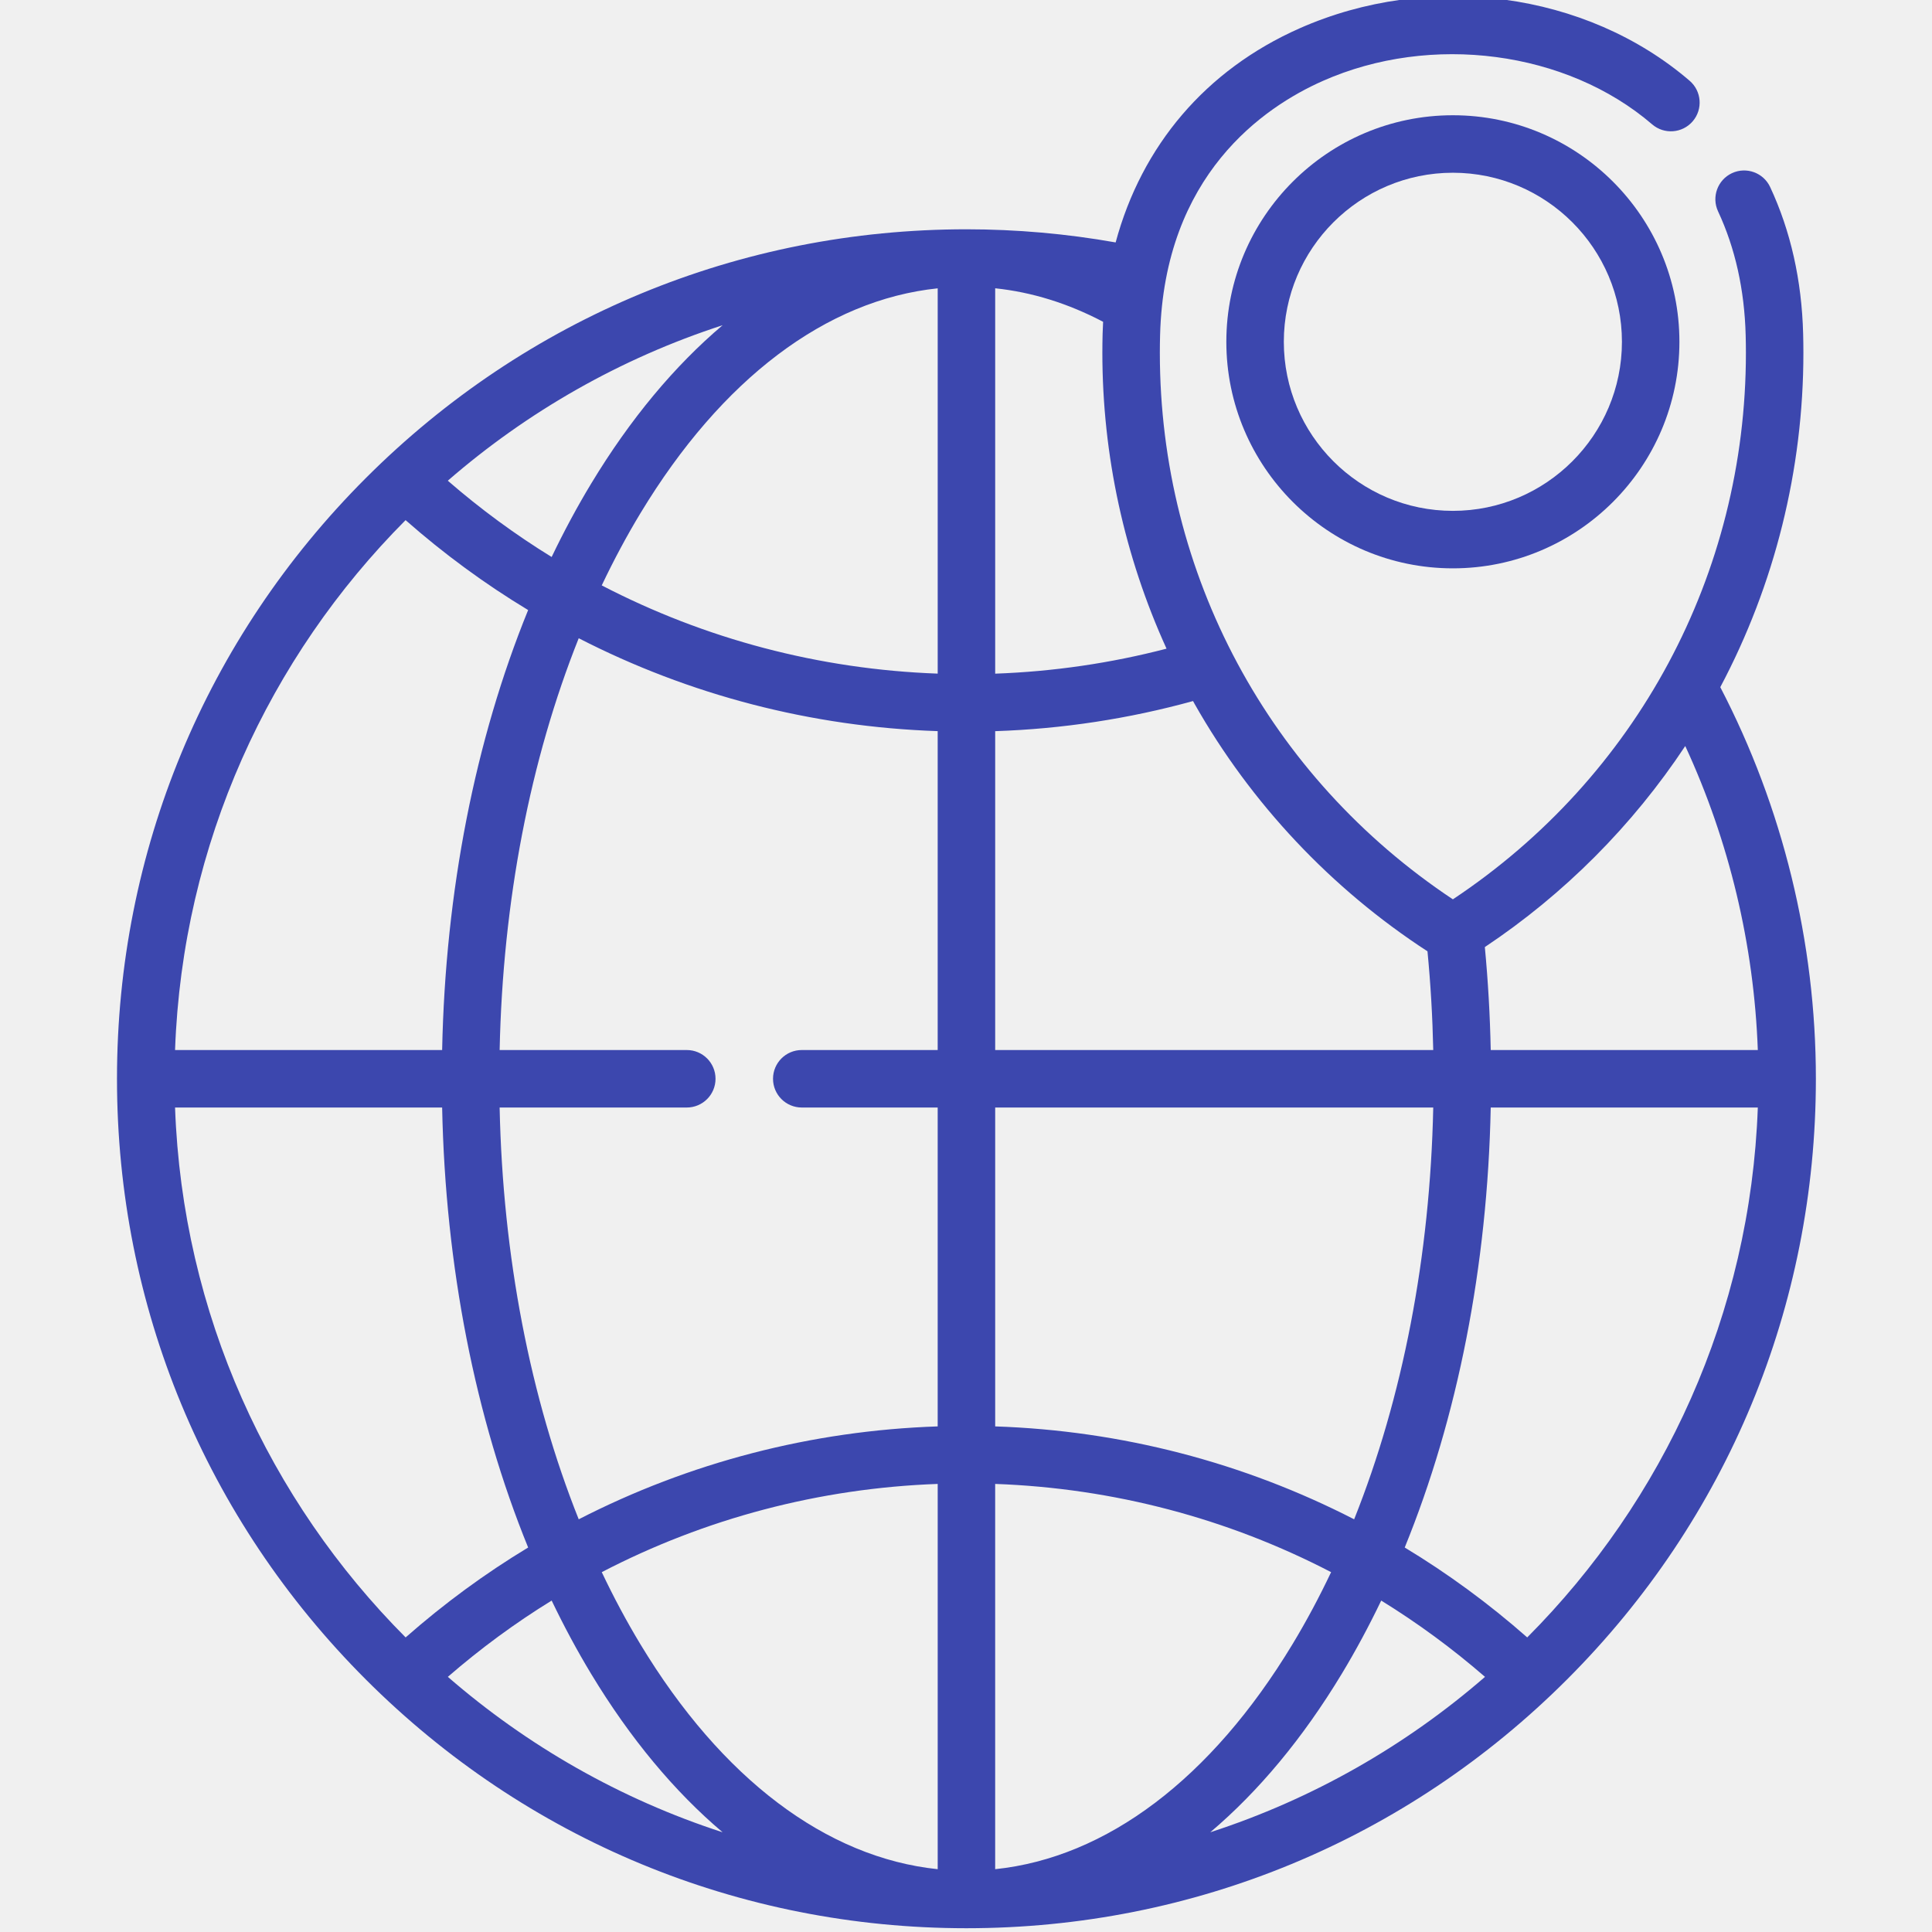
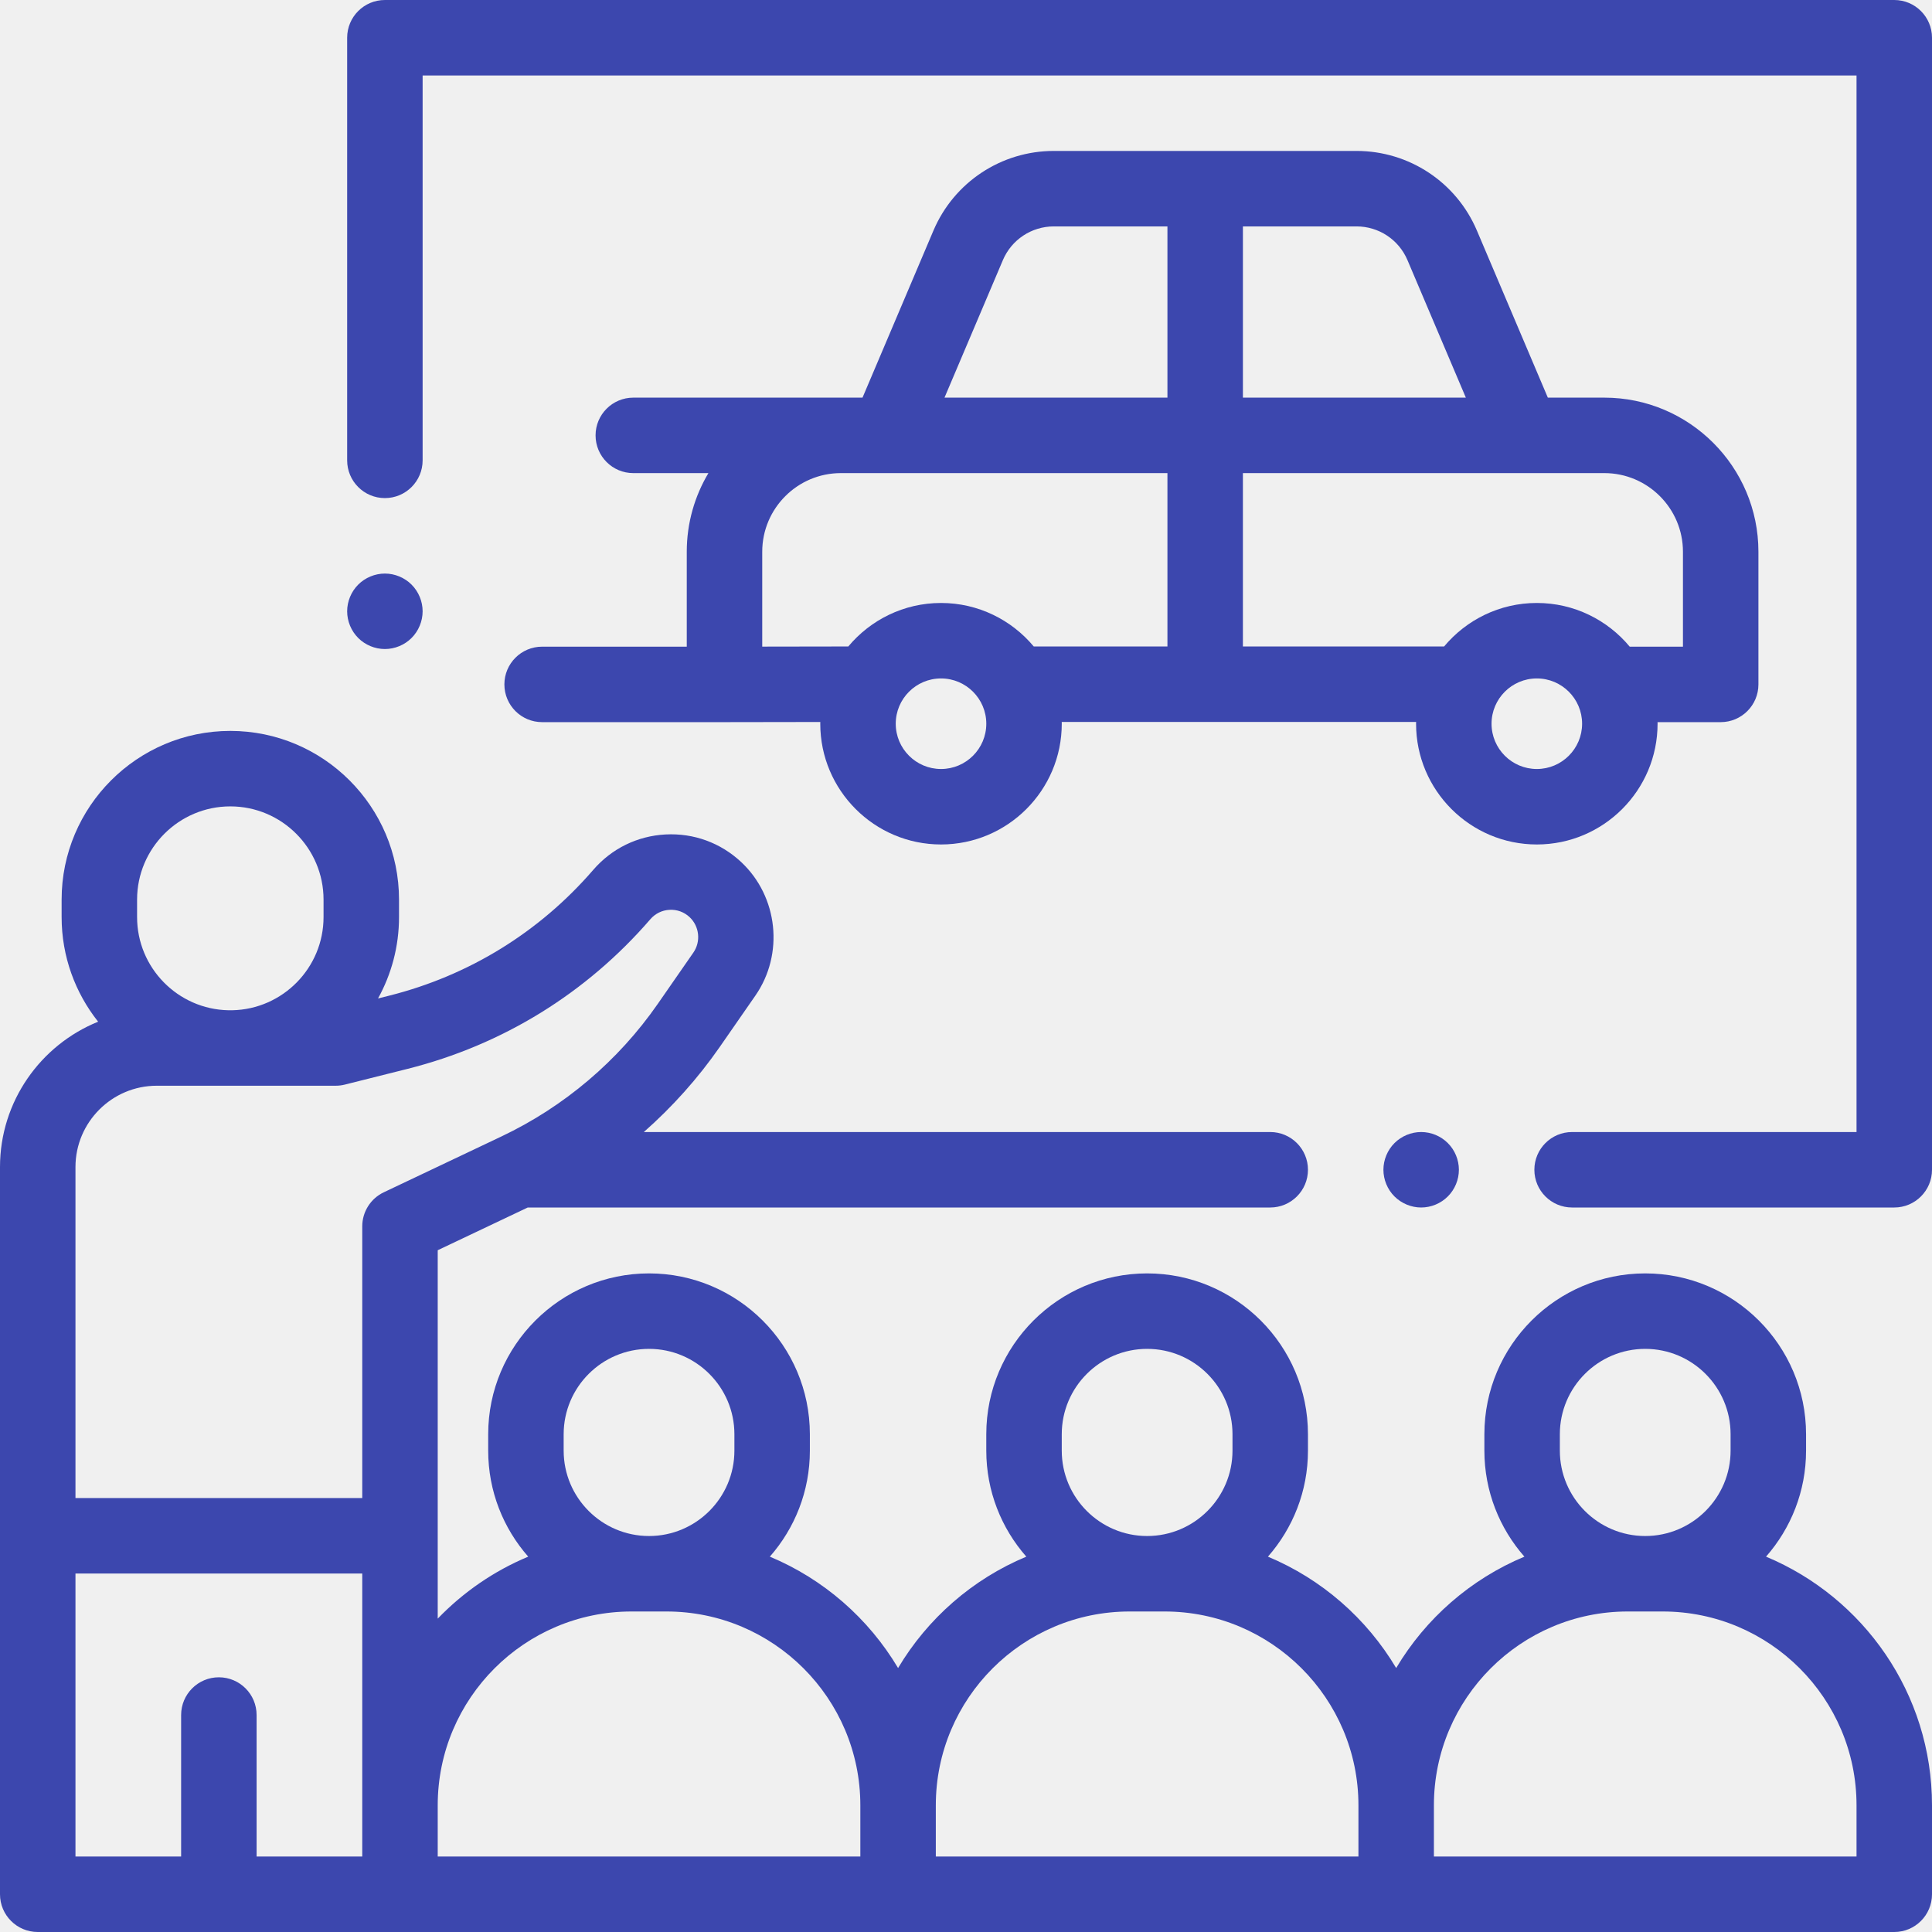
- <svg xmlns="http://www.w3.org/2000/svg" width="511" height="511" viewBox="0 0 511 511" fill="none">
-   <g clip-path="url(#clip0)">
-     <path d="M384.275 30.483C351.235 30.483 324.357 57.364 324.357 90.405C324.357 123.442 351.238 150.323 384.275 150.323C417.312 150.323 444.193 123.442 444.193 90.405C444.193 57.364 417.312 30.483 384.275 30.483V30.483ZM384.275 135.118C359.62 135.118 339.562 115.06 339.562 90.405C339.562 65.746 359.62 45.688 384.275 45.688C408.93 45.688 428.989 65.746 428.989 90.405C428.989 115.06 408.93 135.118 384.275 135.118V135.118Z" fill="#3C47AE" />
-     <path d="M480.287 285.406C480.287 285.379 480.291 285.352 480.291 285.328C480.291 285.297 480.287 285.27 480.287 285.243C480.275 249.2 471.53 213.52 455.004 181.75C469.39 154.654 476.985 124.198 476.985 93.321C476.985 91.633 476.961 89.953 476.918 88.276C476.548 74.132 473.612 61.076 468.193 49.474C466.419 45.672 461.893 44.027 458.088 45.801C454.287 47.579 452.642 52.101 454.415 55.906C458.946 65.606 461.402 76.631 461.718 88.678C461.76 90.218 461.78 91.766 461.78 93.317C461.78 151.871 432.903 205.551 384.275 237.867C335.648 205.551 306.771 151.871 306.771 93.317C306.771 91.766 306.79 90.218 306.833 88.674C307.948 46.249 334.26 28.327 349.847 21.419C378.513 8.709 414.345 13.431 436.985 32.893C440.166 35.63 444.965 35.271 447.706 32.086C450.443 28.9 450.08 24.101 446.895 21.364C419.538 -2.152 378.061 -7.719 343.683 7.516C318.919 18.495 301.983 38.518 295.079 64.121C282.132 61.824 268.892 60.647 255.609 60.647C195.598 60.647 139.181 84.019 96.748 126.456C54.331 168.877 30.963 225.266 30.943 285.25C30.943 285.278 30.939 285.301 30.939 285.328C30.939 285.356 30.943 285.379 30.943 285.406C30.963 345.391 54.331 401.78 96.744 444.197C139.173 486.626 195.586 509.998 255.59 510.002H255.613H255.64C315.644 509.994 372.053 486.626 414.478 444.197C456.899 401.78 480.263 345.391 480.287 285.406ZM181.648 277.726H132.152C132.978 238.381 140.226 200.962 153.068 168.81C182.272 183.812 214.592 192.26 248.011 193.379V277.726H212.062C207.863 277.726 204.459 281.13 204.459 285.328C204.459 289.523 207.863 292.931 212.062 292.931H248.011V377.273C214.592 378.392 182.272 386.841 153.068 401.846C140.226 369.695 132.978 332.276 132.148 292.931H181.648C185.847 292.931 189.251 289.523 189.251 285.328C189.251 281.13 185.851 277.726 181.648 277.726ZM248.015 76.261V178.167C216.713 177.044 186.459 169.017 159.157 154.834C162.311 148.194 165.719 141.82 169.379 135.762C190.88 100.175 218.565 79.329 248.015 76.261ZM263.219 392.486C294.517 393.609 324.771 401.636 352.069 415.823C348.919 422.462 345.511 428.833 341.851 434.891C320.35 470.474 292.669 491.316 263.215 494.388V392.486H263.219ZM263.219 377.273V292.931H379.082C378.252 332.276 371.004 369.695 358.162 401.846C328.958 386.841 296.638 378.388 263.219 377.273V377.273ZM248.015 392.486V494.388C218.561 491.32 190.88 470.474 169.379 434.887C165.719 428.829 162.311 422.458 159.161 415.823C186.459 401.636 216.713 393.609 248.015 392.486ZM156.366 442.751C166.682 459.823 178.401 473.862 191.122 484.626C164.089 475.858 139.446 461.741 118.452 443.515C127.107 436.006 136.288 429.265 145.91 423.336C149.146 430.08 152.631 436.568 156.366 442.751ZM354.864 442.751C358.599 436.568 362.084 430.08 365.32 423.34C374.938 429.269 384.123 436.006 392.774 443.519C371.784 461.741 347.137 475.854 320.108 484.622C332.829 473.858 344.548 459.823 354.864 442.751V442.751ZM371.539 409.305C385.546 374.95 393.437 334.923 394.287 292.931H464.93C462.973 347.519 440.037 396.856 403.94 433.086C393.788 424.147 382.946 416.193 371.539 409.305ZM445.737 197.317C457.363 222.447 463.92 249.886 464.93 277.726H394.287C394.1 268.572 393.581 259.457 392.728 250.494C413.737 236.494 431.819 218.331 445.737 197.317ZM377.558 251.617C378.388 260.206 378.895 268.946 379.082 277.722H263.219V193.387C280.985 192.795 298.529 190.124 315.551 185.422C315.683 185.66 315.804 185.902 315.94 186.14C330.868 212.514 352.139 235.083 377.558 251.617V251.617ZM308.541 171.567C293.765 175.411 278.584 177.629 263.219 178.179V76.249C272.927 77.267 282.482 80.237 291.765 85.111C291.707 86.159 291.66 87.212 291.632 88.276C291.59 89.953 291.566 91.633 291.566 93.317C291.566 120.385 297.41 147.126 308.541 171.567V171.567ZM156.366 127.898C152.627 134.085 149.146 140.576 145.906 147.321C136.28 141.391 127.095 134.654 118.44 127.142C139.438 108.908 164.089 94.791 191.126 86.019C178.405 96.787 166.682 110.826 156.366 127.898ZM107.274 137.571C117.43 146.514 128.276 154.467 139.688 161.356C125.684 195.711 117.793 235.738 116.943 277.726H46.3C48.257 223.138 71.189 173.804 107.274 137.571ZM46.3 292.931H116.943C117.797 334.923 125.684 374.946 139.691 409.305C128.284 416.193 117.442 424.147 107.286 433.086C71.193 396.856 48.257 347.519 46.3 292.931Z" fill="#3C47AE" />
-   </g>
-   <defs>
-     <clipPath id="clip0">
-       <rect width="511" height="511" fill="white" />
-     </clipPath>
-   </defs>
+ <svg xmlns="http://www.w3.org/2000/svg" width="512" height="512" viewBox="0 0 512 512" fill="none">
+   <path d="M468.015 412.53C474.611 405.022 478.624 395.192 478.624 384.437V380.087C478.624 356.585 459.503 337.464 436 337.464C412.497 337.464 393.376 356.585 393.376 380.087V384.437C393.376 395.192 397.389 405.023 403.985 412.53C389.738 418.471 377.822 428.903 370 442.048C362.178 428.903 350.262 418.472 336.015 412.53C342.611 405.022 346.624 395.192 346.624 384.437V380.087C346.624 356.585 327.503 337.464 304 337.464C280.497 337.464 261.376 356.585 261.376 380.087V384.437C261.376 395.192 265.389 405.023 271.985 412.53C257.738 418.471 245.822 428.903 238 442.048C230.178 428.903 218.262 418.472 204.015 412.53C210.611 405.022 214.624 395.192 214.624 384.437V380.087C214.624 356.585 195.503 337.464 172 337.464C148.497 337.464 129.376 356.585 129.376 380.087V384.437C129.376 395.192 133.389 405.023 139.985 412.53C130.884 416.325 122.742 421.959 116 428.956V407V331.323L139.858 320H336.624C342.146 320 346.624 315.522 346.624 310C346.624 304.478 342.146 300 336.624 300H170.623C178.191 293.332 184.971 285.764 190.758 277.427L200.182 263.848L200.181 263.849C207.827 252.833 206.211 237.616 196.422 228.452C190.962 223.341 183.831 220.748 176.374 221.14C168.906 221.536 162.102 224.871 157.213 230.531C142.957 247.036 124.241 258.566 103.088 263.874L100.181 264.603C103.721 258.203 105.744 250.852 105.744 243.035V238.407C105.744 213.756 85.688 193.7 61.037 193.7C36.386 193.7 16.33 213.755 16.33 238.407V243.035C16.33 253.502 19.956 263.133 26.005 270.76C10.774 276.931 0 291.87 0 309.286V407V502C0 507.522 4.478 512 10 512H502C507.522 512 512 507.522 512 502V478.423C512 448.769 493.816 423.29 468.015 412.53ZM413.376 380.087C413.376 367.612 423.525 357.464 436 357.464C448.475 357.464 458.624 367.612 458.624 380.087V384.437C458.624 396.912 448.475 407.061 436 407.061C423.525 407.061 413.376 396.912 413.376 384.437V380.087ZM281.376 380.087C281.376 367.612 291.525 357.464 304 357.464C316.475 357.464 326.624 367.612 326.624 380.087V384.437C326.624 396.912 316.475 407.061 304 407.061C291.525 407.061 281.376 396.912 281.376 384.437V380.087ZM149.376 380.087C149.376 367.612 159.525 357.464 172 357.464C184.475 357.464 194.624 367.612 194.624 380.087V384.437C194.624 396.912 184.475 407.061 172 407.061C159.525 407.061 149.376 396.912 149.376 384.437V380.087ZM36.329 238.408C36.329 224.785 47.413 213.701 61.036 213.701C74.659 213.701 85.743 224.784 85.743 238.408V243.036C85.743 256.491 74.929 267.462 61.536 267.73H60.536C47.143 267.462 36.329 256.491 36.329 243.036V238.408V238.408ZM20 309.286C20 297.399 29.67 287.729 41.557 287.729H60.536C60.703 287.731 88.958 287.729 88.958 287.729C89.778 287.729 90.596 287.628 91.392 287.428L107.955 283.272C133.122 276.957 155.389 263.24 172.35 243.603C173.647 242.102 175.453 241.217 177.434 241.112C179.415 241.002 181.305 241.696 182.754 243.052C185.351 245.483 185.779 249.521 183.751 252.445H183.75L174.327 266.024C163.845 281.127 149.525 293.275 132.918 301.157L101.713 315.967C98.224 317.621 96 321.139 96 325V397H20V309.286ZM20 417H96V478.423V492H68V454.5C68 448.978 63.522 444.5 58 444.5C52.478 444.5 48 448.978 48 454.5V492H20V417ZM116 478.423C116 450.102 139.041 427.061 167.362 427.061H176.637C204.958 427.061 227.999 450.102 227.999 478.423V492H116V478.423ZM248 478.423C248 450.102 271.041 427.061 299.362 427.061H308.637C336.958 427.061 359.999 450.102 359.999 478.423V492H248V478.423ZM492 492H380V478.423C380 450.102 403.041 427.061 431.362 427.061H440.637C468.958 427.061 491.999 450.102 491.999 478.423V492H492Z" fill="#3C47AE" />
+   <path d="M376.62 300C373.99 300 371.42 301.069 369.55 302.93C367.69 304.79 366.62 307.37 366.62 310C366.62 312.63 367.689 315.21 369.55 317.069C371.42 318.929 373.99 320 376.62 320C379.26 320 381.83 318.93 383.689 317.069C385.559 315.21 386.62 312.63 386.62 310C386.62 307.37 385.559 304.79 383.689 302.93C381.83 301.069 379.26 300 376.62 300Z" fill="#3C47AE" />
+   <path d="M502 0H102C96.478 0 92 4.477 92 10V122C92 127.523 96.478 132 102 132C107.522 132 112 127.523 112 122V20H492V300H416.624C411.102 300 406.624 304.478 406.624 310C406.624 315.522 411.102 320 416.624 320H502C507.522 320 512 315.522 512 310V10C512 4.477 507.522 0 502 0Z" fill="#3C47AE" />
+   <path d="M102 172C104.63 172 107.21 170.93 109.069 169.07C110.929 167.21 112 164.63 112 162C112 159.37 110.93 156.79 109.069 154.93C107.21 153.07 104.63 152 102 152C99.37 152 96.79 153.07 94.93 154.93C93.07 156.79 92 159.37 92 162C92 164.63 93.069 167.21 94.93 169.07C96.791 170.93 99.37 172 102 172Z" fill="#3C47AE" />
+   <path d="M182 171.374H143.667C138.145 171.374 133.667 175.851 133.667 181.374C133.667 186.897 138.145 191.374 143.667 191.374H192C192.005 191.374 192.011 191.374 192.016 191.374L217.392 191.334C217.39 191.488 217.38 191.64 217.38 191.794C217.38 209.439 231.735 223.794 249.38 223.794C267.025 223.794 281.38 209.439 281.38 191.794C281.38 191.635 281.37 191.478 281.368 191.319H375.286C375.284 191.478 375.274 191.634 375.274 191.794C375.274 209.439 389.629 223.794 407.274 223.794C424.919 223.794 439.274 209.439 439.274 191.794C439.274 191.653 439.265 191.514 439.263 191.374H456C461.522 191.374 466 186.897 466 181.374V146.218C466 123.699 447.68 105.379 425.161 105.379H410.193L391.405 61.123C385.957 48.291 373.43 40 359.49 40H279.277C265.337 40 252.81 48.292 247.363 61.123L228.574 105.379H222.838H167.832C162.31 105.379 157.832 109.856 157.832 115.379C157.832 120.902 162.31 125.379 167.832 125.379H187.735C184.097 131.484 181.999 138.609 181.999 146.218V171.374H182ZM249.38 203.794C242.763 203.794 237.38 198.411 237.38 191.794C237.38 185.177 242.763 179.794 249.38 179.794C255.997 179.794 261.38 185.177 261.38 191.794C261.38 198.411 255.997 203.794 249.38 203.794ZM407.274 203.794C400.657 203.794 395.274 198.411 395.274 191.794C395.274 185.177 400.657 179.794 407.274 179.794C413.891 179.794 419.274 185.177 419.274 191.794C419.274 198.411 413.892 203.794 407.274 203.794ZM446 146.217V171.373H431.891C426.016 164.303 417.163 159.793 407.274 159.793C397.411 159.793 388.579 164.281 382.704 171.318H329.383V125.377H403.573H425.16C436.651 125.378 446 134.727 446 146.217ZM372.995 68.938L388.465 105.378H329.384V60H359.49C365.389 60 370.69 63.508 372.995 68.938ZM265.773 68.938C268.078 63.509 273.378 60 279.277 60H309.383V105.378H250.302L265.773 68.938ZM235.193 125.378H309.383V171.319H273.95C268.075 164.281 259.243 159.794 249.38 159.794C239.516 159.794 230.683 164.283 224.808 171.322L202 171.358V146.217C202 134.726 211.349 125.378 222.839 125.378H235.193V125.378Z" fill="#3C47AE" />
</svg>
